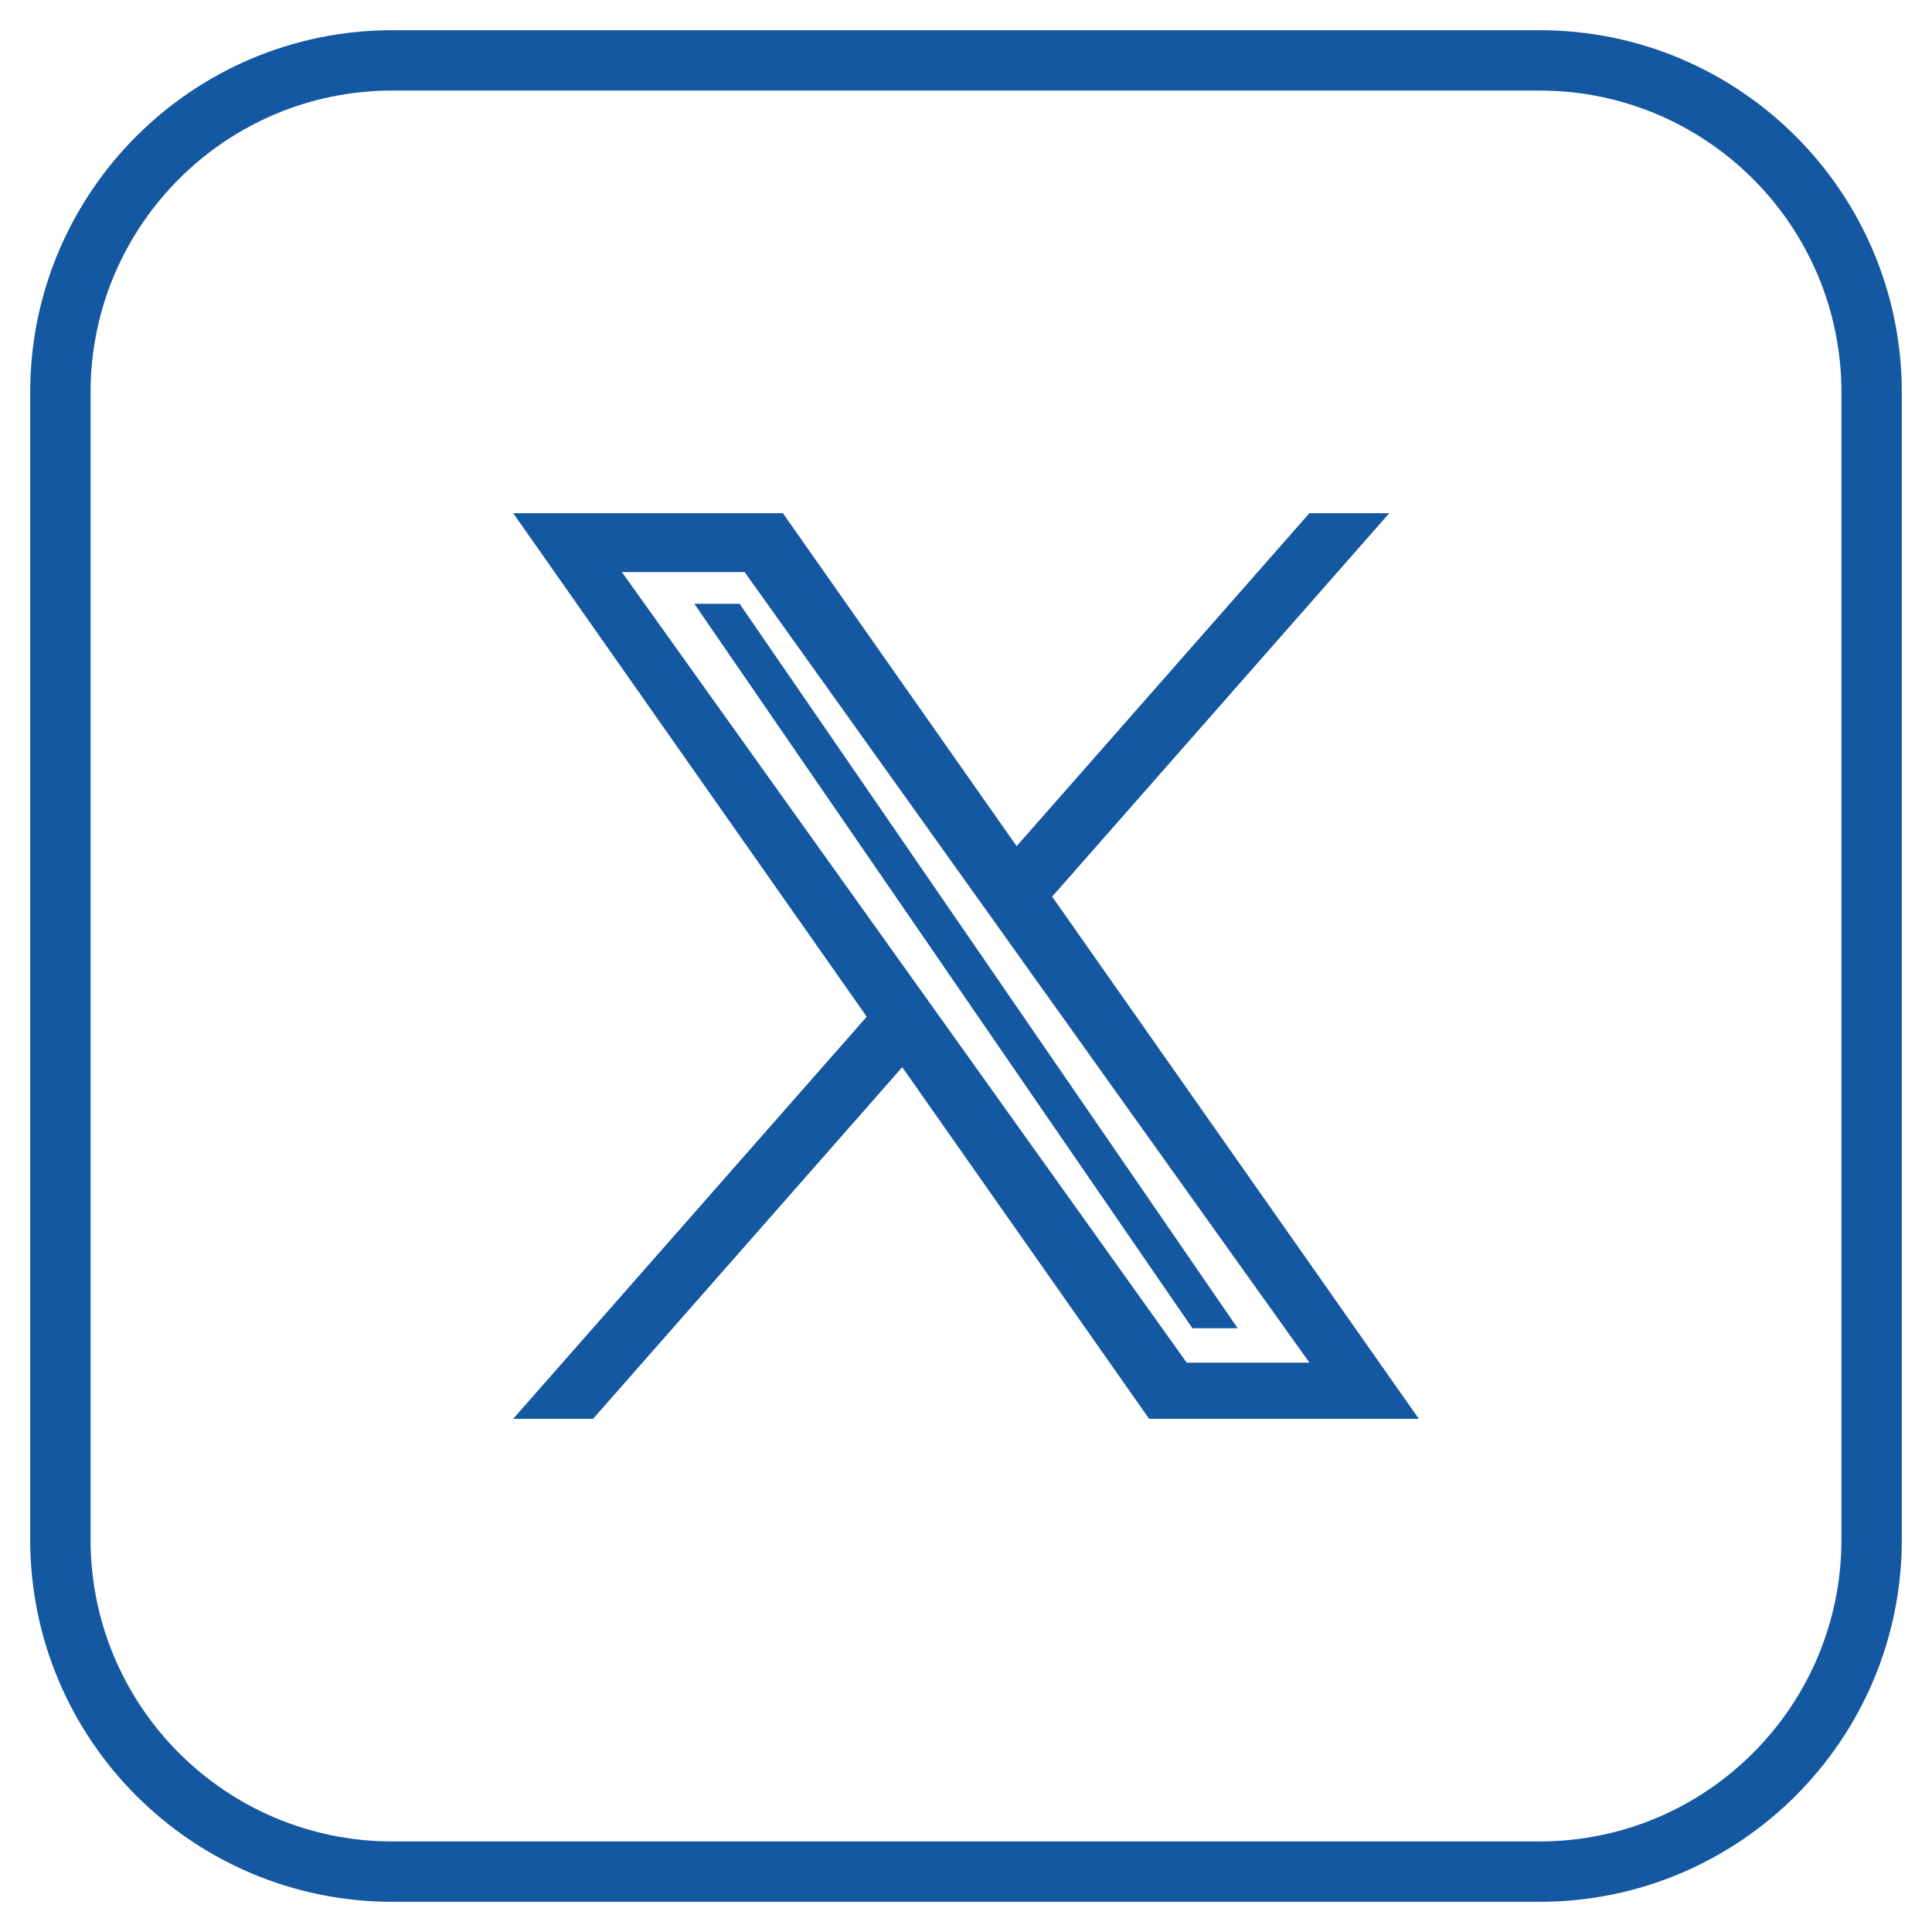
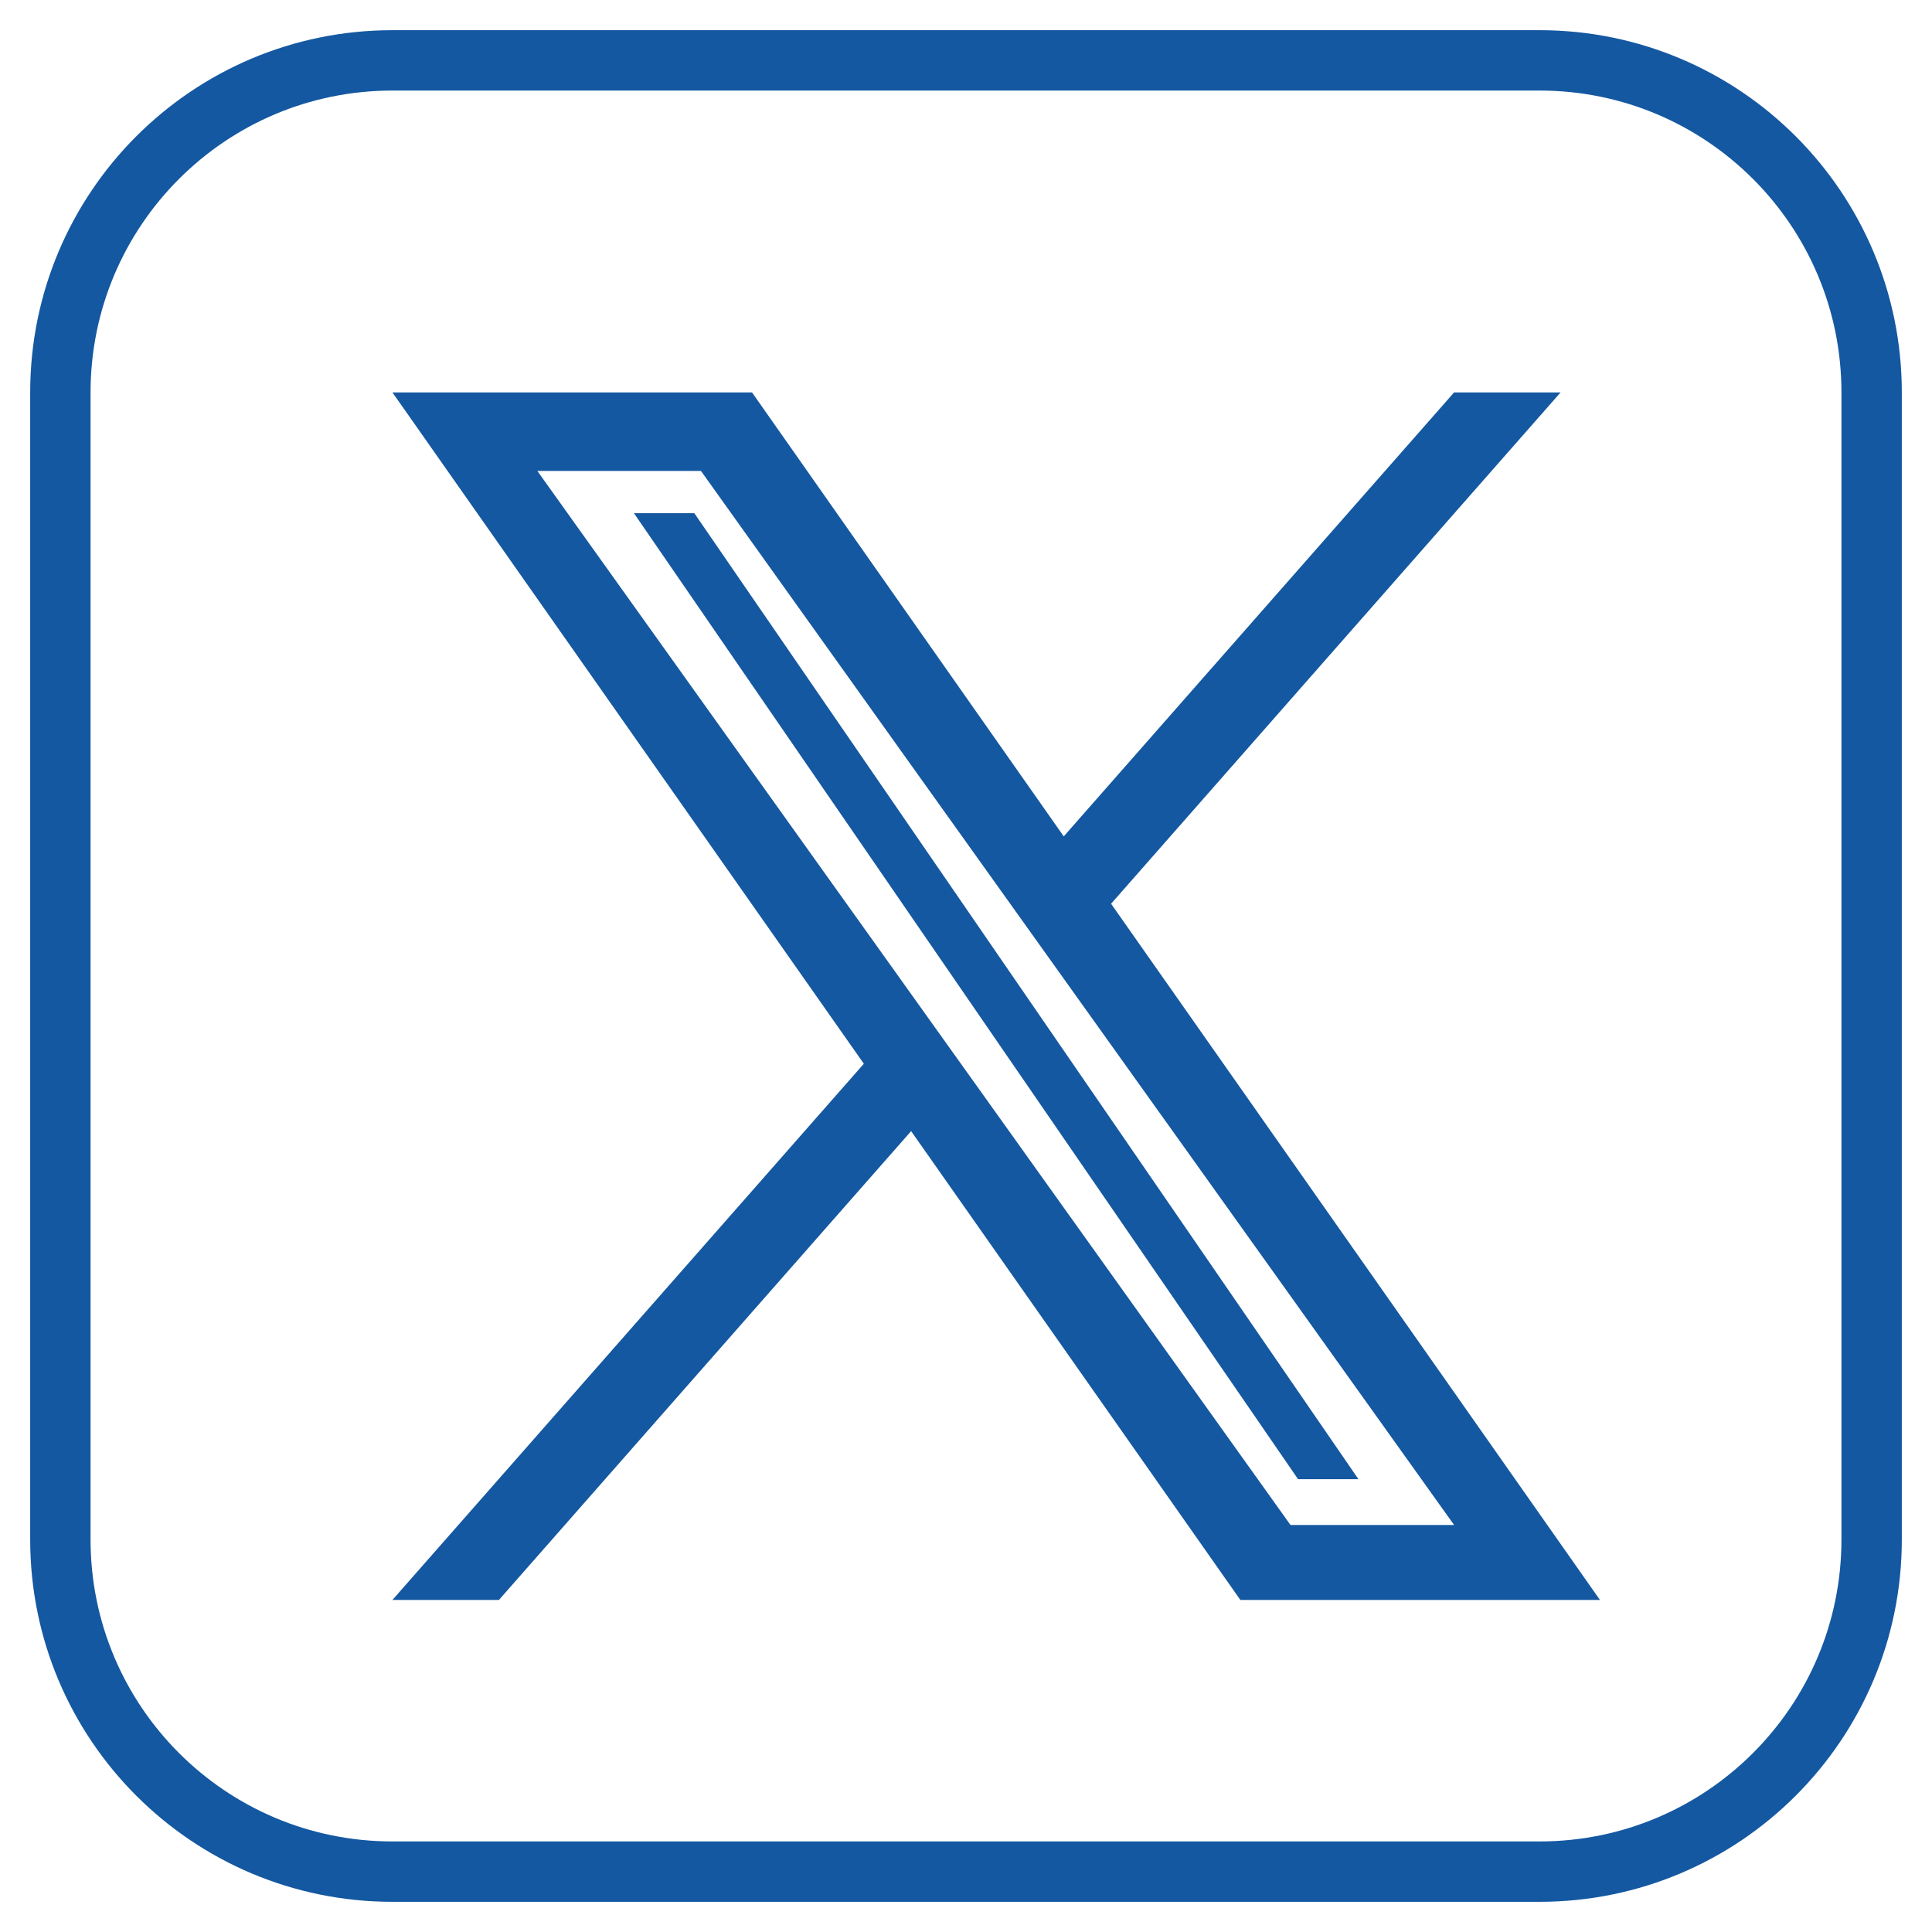
<svg xmlns="http://www.w3.org/2000/svg" width="32" height="32" viewBox="0 0 32 32" fill="none">
  <rect x="1" y="1" width="30" height="30" rx="5.5" stroke="#1458A1" />
-   <path d="M17.427 14.851L23.011 8.5H21.688L16.839 14.015L12.967 8.5H8.5L14.356 16.84L8.5 23.5H9.823L14.944 17.676L19.033 23.5H23.5L17.427 14.851ZM15.615 16.913L15.021 16.082L10.3 9.475H12.333L16.143 14.807L16.736 15.638L21.689 22.57H19.656L15.615 16.913Z" fill="#1458A1" />
-   <path d="M11.5 10H12.25L20.5 22H19.75L11.5 10Z" fill="#1458A1" />
+   <path d="M18.403 14.969L25.848 6.5H24.084L17.619 13.853L12.456 6.5H6.5L14.308 17.619L6.5 26.5H8.264L15.091 18.735L20.544 26.5H26.5L18.403 14.969ZM15.986 17.717L15.195 16.61L8.9 7.8H11.61L16.69 14.91L17.481 16.017L24.085 25.259H21.375L15.986 17.717Z" fill="#1458A1" />
+   <path d="M10.5 8.5H11.5L22.5 24.5H21.5L10.5 8.5Z" fill="#1458A1" />
</svg>
